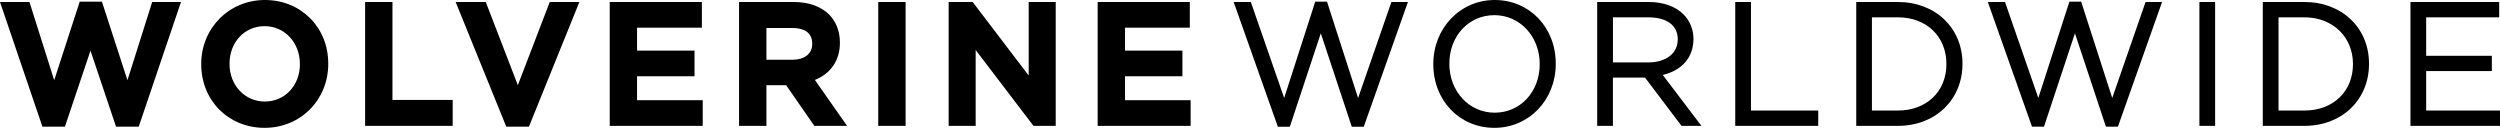
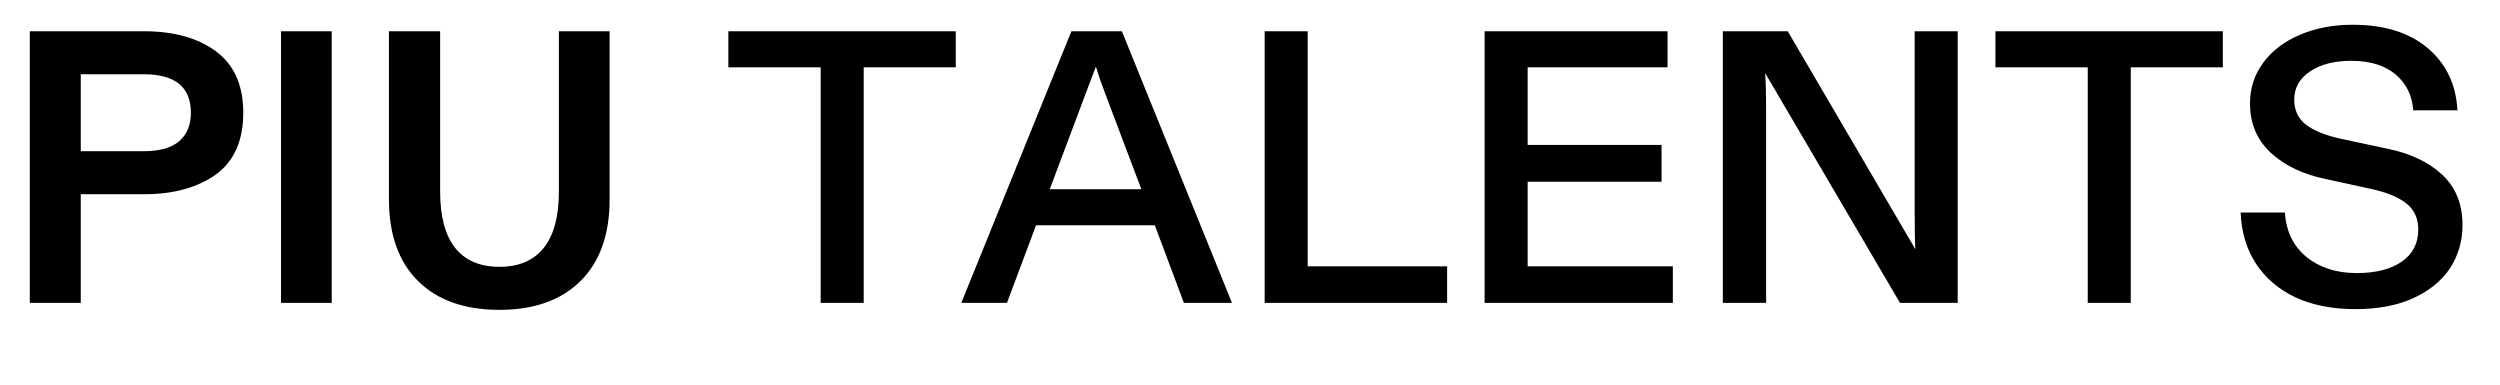
- <svg xmlns="http://www.w3.org/2000/svg" viewBox="0 0 176 9" id="logotype-only">
-   <path d="M8.972 5.648 7.176.118H5.612l-1.796 5.53L2.074.141H0l2.987 8.778H4.57l1.8-5.354 1.8 5.354h1.596L12.741.14h-2.027L8.973 5.648ZM18.648 0c-2.513 0-4.482 1.976-4.482 4.5v.023c0 2.552 1.918 4.477 4.46 4.477 2.543 0 4.483-1.977 4.483-4.5v-.023C23.11 1.925 21.191 0 18.65 0h-.001Zm2.465 4.5v.023c0 1.496-1.06 2.625-2.466 2.625-1.406 0-2.488-1.138-2.488-2.648v-.023c0-1.504 1.06-2.636 2.465-2.636 1.404 0 2.488 1.143 2.488 2.659ZM27.629.14h-1.925v8.72h6.165V7.033h-4.24V.14ZM36.456 5.996 34.198.14h-2.12l3.564 8.778h1.595L40.788.14h-2.085l-2.247 5.855ZM44.85 5.37h4.044V3.561h-4.045V1.946h4.563V.141h-6.487v8.72h6.546V7.055h-4.622V5.369ZM59.129 3.012v-.023c0-.77-.256-1.444-.745-1.954C57.796.449 56.93.14 55.88.14h-3.85v8.72h1.926V6h1.39l1.982 2.86h2.306l-2.266-3.232c1.125-.45 1.762-1.389 1.762-2.617h-.002ZM53.956 1.97h1.808c.647 0 1.416.19 1.416 1.1v.023c0 .688-.538 1.114-1.404 1.114h-1.82V1.97ZM63.754.14h-1.926v8.72h1.926V.14ZM72.42 5.316 68.476.141h-1.691v8.72h1.902V3.52l4.07 5.34h1.565V.14H72.42v5.175ZM79.2 5.37h4.043V3.561H79.2V1.946h4.563V.141h-6.488v8.72h6.545V7.055H79.2V5.369ZM95.609 6.899 93.422.118h-.83l-2.186 6.78L88.059.142H86.85l3.11 8.778h.845l2.179-6.575 2.18 6.575h.845L99.118.14h-1.164L95.61 6.899ZM105.226 0c-2.423 0-4.321 1.976-4.321 4.5v.023c0 2.552 1.847 4.477 4.298 4.477s4.322-1.977 4.322-4.5v-.023c0-2.552-1.848-4.477-4.299-4.477Zm3.169 4.5v.023c0 1.944-1.363 3.41-3.169 3.41s-3.191-1.508-3.191-3.433v-.023c0-1.944 1.362-3.41 3.168-3.41s3.192 1.507 3.192 3.433ZM119.22 2.755v-.023a2.45 2.45 0 0 0-.685-1.706c-.56-.57-1.43-.885-2.45-.885h-3.642v8.72h1.106V5.462h2.261l2.569 3.399h1.402l-2.723-3.585c1.362-.323 2.16-1.242 2.16-2.521h.002Zm-5.669 1.64V1.221h2.5c1.292 0 2.062.573 2.062 1.534v.023c0 .982-.822 1.617-2.096 1.617h-2.466ZM123.268.14h-1.107v8.72h5.843V7.783h-4.736V.141ZM133.618.14h-2.938v8.72h2.938c2.63 0 4.54-1.834 4.54-4.36v-.023c0-2.512-1.908-4.336-4.54-4.336Zm3.409 4.36v.023c0 1.918-1.402 3.258-3.41 3.258h-1.833V1.22h1.833c2.008 0 3.41 1.348 3.41 3.28V4.5ZM148.701 6.899 146.514.118h-.829l-2.187 6.78-2.345-6.757h-1.21l3.11 8.778h.844l2.179-6.575 2.181 6.575h.844L152.21.14h-1.162l-2.347 6.758ZM155.945.14h-1.107v8.72h1.107V.14ZM162.239.14H159.3v8.72h2.939c2.63 0 4.54-1.834 4.54-4.36v-.023c0-2.512-1.909-4.336-4.54-4.336Zm3.41 4.36v.023c0 1.918-1.402 3.258-3.41 3.258h-1.831V1.22h1.831c1.976 0 3.41 1.379 3.41 3.28V4.5ZM170.803 5.005h4.622V3.927h-4.622V1.22h5.14V.14h-6.246v8.72H176V7.782h-5.197V5.005Z" />
+ <svg xmlns="http://www.w3.org/2000/svg" viewBox="0 0 104 16" id="logotype-only">
+   <path d="M1.24 1.3H5.99Q7.86 1.3 8.99 2.14Q10.12 2.98 10.12 4.69Q10.12 6.43 8.98 7.26Q7.83 8.08 5.99 8.08H3.36V12.6H1.24ZM7.94 4.69Q7.94 3.09 5.99 3.09H3.36V6.29H5.99Q6.97 6.29 7.46 5.87Q7.94 5.45 7.94 4.69Z M11.69 1.3H13.8V12.6H11.69Z M16.18 8.29V1.3H18.31V7.97Q18.31 9.53 18.94 10.32Q19.57 11.1 20.78 11.1Q21.99 11.1 22.62 10.31Q23.25 9.52 23.25 7.97V1.3H25.36V8.29Q25.36 10.49 24.15 11.69Q22.94 12.89 20.78 12.89Q18.6 12.89 17.39 11.69Q16.18 10.49 16.18 8.29Z M34.14 2.8H30.3V1.3H39.76V2.8H35.93V12.6H34.14Z M44.57 1.3H46.67L51.25 12.6H49.25L48.04 9.37H43.1L41.89 12.6H39.99ZM47.48 7.87 45.96 3.85Q45.73 3.25 45.59 2.77L45.18 3.85L43.67 7.87Z M52.61 1.3H54.4V11.08H60.2V12.6H52.61Z M61.76 1.3H69.37V2.8H63.55V6.03H69.12V7.56H63.55V11.08H69.59V12.6H61.76Z M71.67 1.3H74.37L79.68 10.37Q79.65 9.89 79.65 8.81V1.3H81.44V12.6H79.04L73.43 3.04Q73.47 3.61 73.47 4.53V12.6H71.67Z M86.85 2.8H83.01V1.3H92.47V2.8H88.64V12.6H86.85Z M93.21 8.84H95.05Q95.13 10.02 95.95 10.69Q96.78 11.36 98.04 11.36Q99.23 11.36 99.92 10.88Q100.6 10.4 100.6 9.55Q100.6 8.85 100.09 8.45Q99.57 8.05 98.55 7.84L96.76 7.45Q95.34 7.16 94.47 6.36Q93.6 5.56 93.6 4.3Q93.6 3.35 94.15 2.61Q94.69 1.87 95.67 1.45Q96.65 1.03 97.87 1.03Q99.83 1.03 100.98 1.99Q102.14 2.96 102.23 4.59H100.39Q100.33 3.67 99.66 3.1Q98.99 2.53 97.81 2.53Q96.76 2.53 96.1 2.97Q95.44 3.41 95.44 4.14Q95.44 4.8 95.92 5.18Q96.41 5.56 97.37 5.77L99.33 6.19Q100.75 6.48 101.6 7.27Q102.44 8.06 102.44 9.36Q102.44 10.36 101.92 11.16Q101.39 11.95 100.38 12.41Q99.38 12.86 97.99 12.86Q96.55 12.86 95.49 12.37Q94.44 11.87 93.85 10.97Q93.26 10.07 93.21 8.84Z" fill="currentColor" />
</svg>
